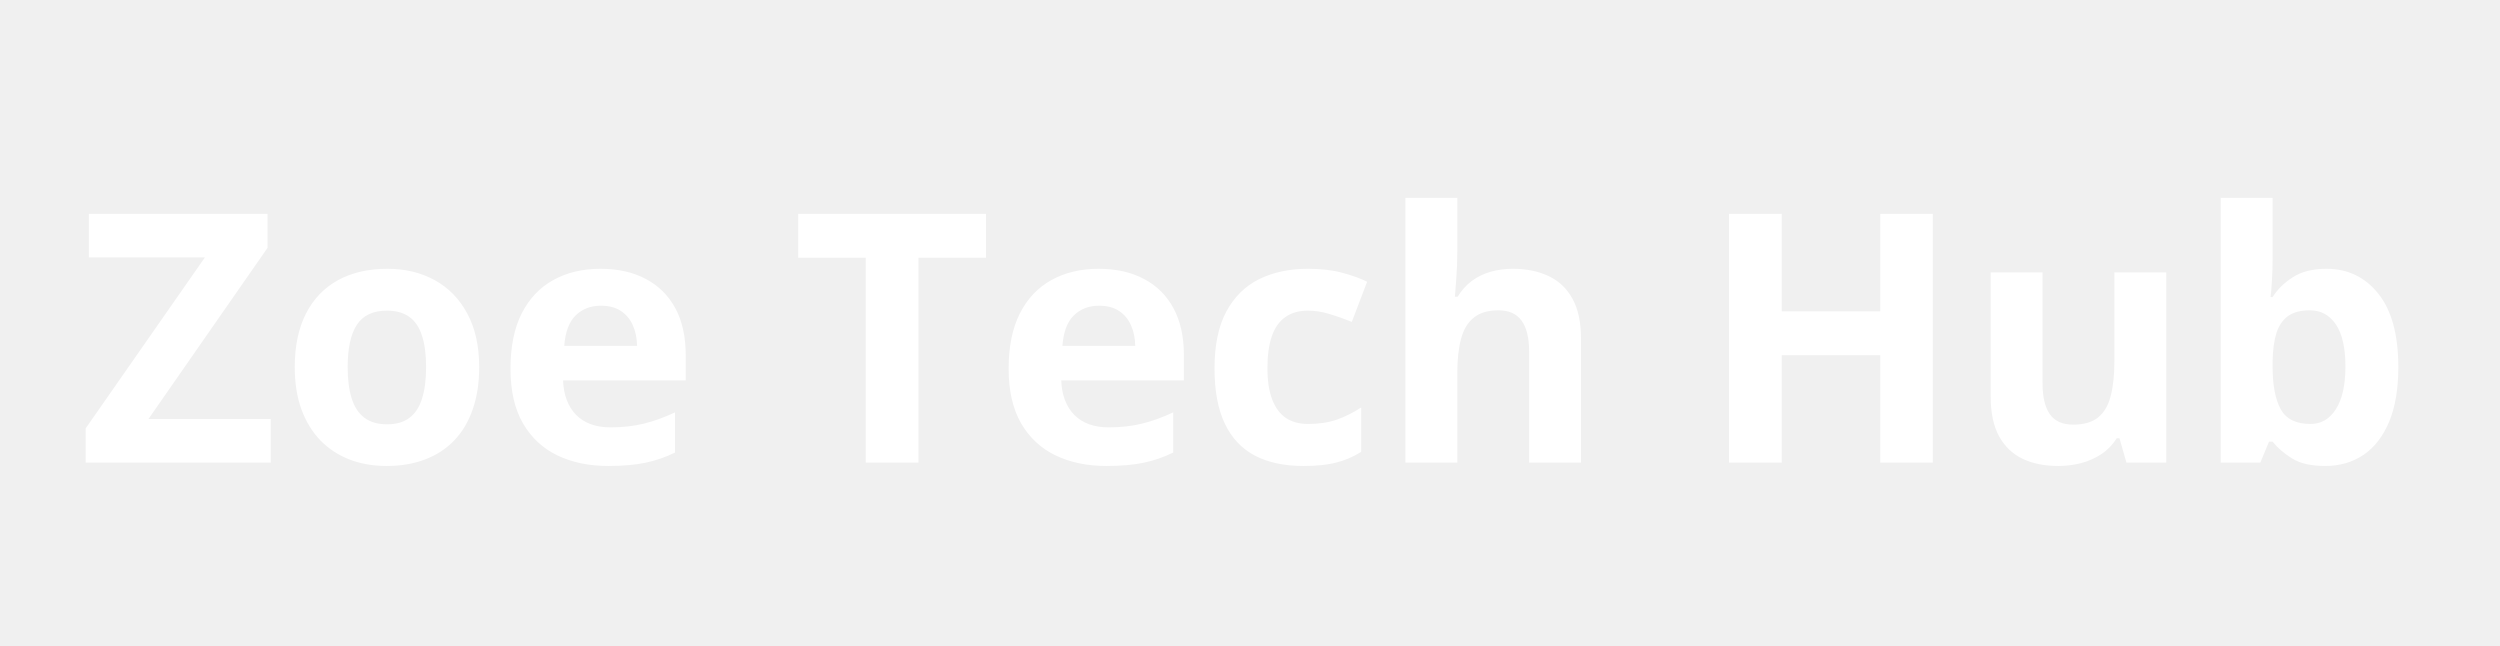
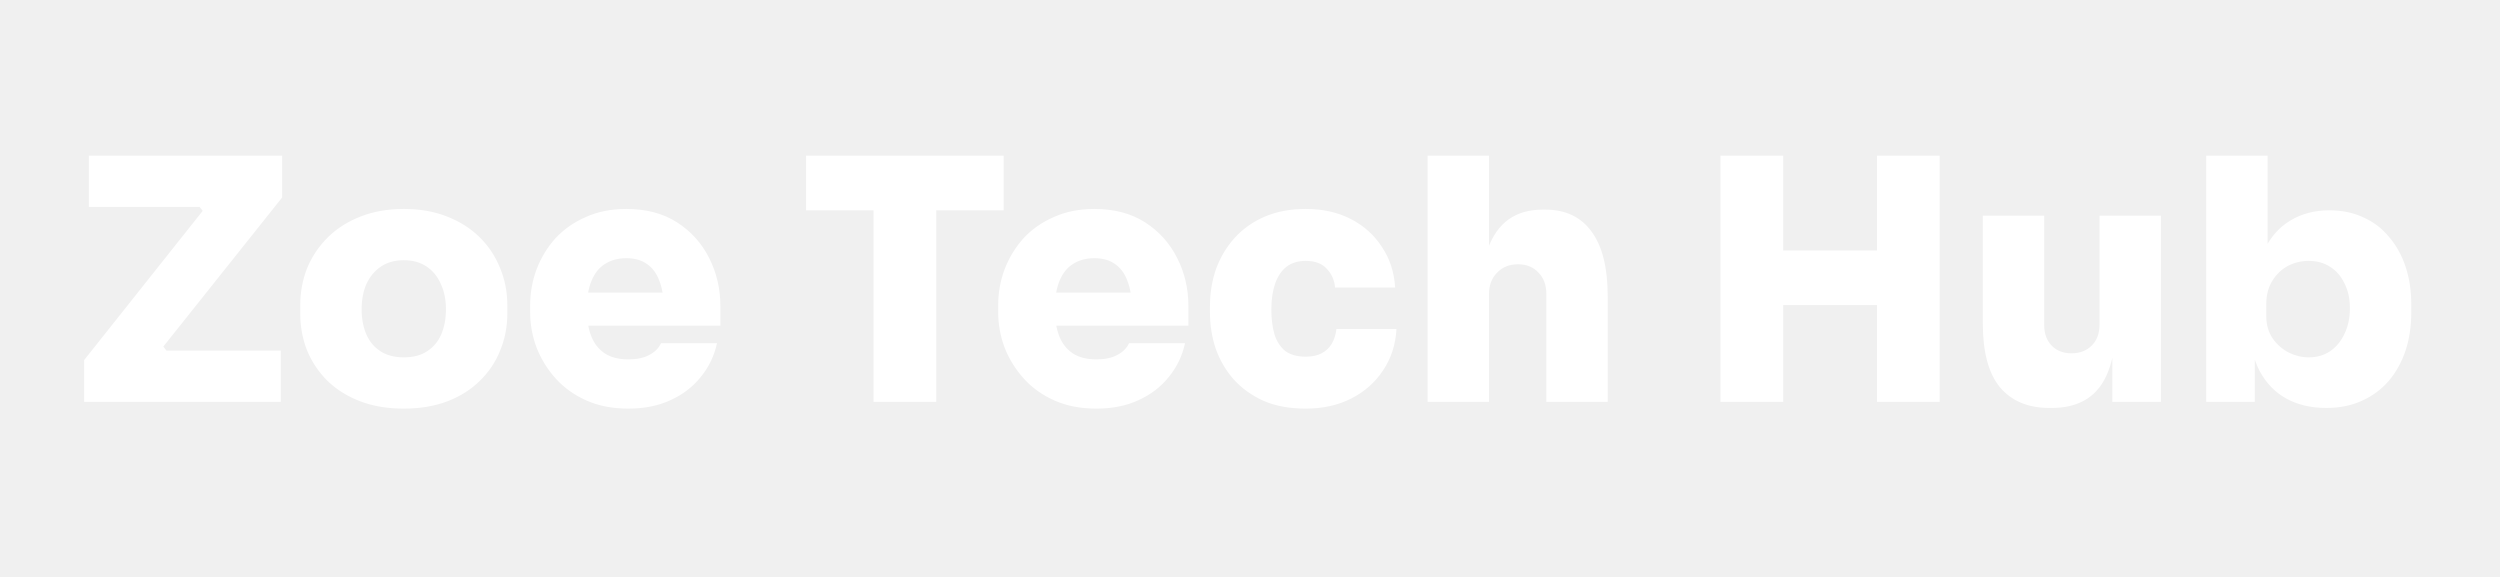
- <svg xmlns="http://www.w3.org/2000/svg" width="151" height="39" viewBox="0 0 151 39" fill="none">
-   <path d="M16.354 27.94H5.174V25.874L12.377 15.547H5.369V12.916H16.159V14.971L8.966 25.309H16.354V27.94ZM28.943 22.175C28.943 23.134 28.812 23.984 28.552 24.724C28.299 25.463 27.925 26.09 27.432 26.604C26.946 27.111 26.357 27.495 25.665 27.755C24.98 28.015 24.205 28.145 23.342 28.145C22.534 28.145 21.79 28.015 21.112 27.755C20.441 27.495 19.855 27.111 19.355 26.604C18.862 26.09 18.478 25.463 18.204 24.724C17.937 23.984 17.803 23.134 17.803 22.175C17.803 20.901 18.029 19.822 18.482 18.938C18.934 18.054 19.578 17.383 20.413 16.924C21.249 16.465 22.246 16.235 23.404 16.235C24.479 16.235 25.432 16.465 26.261 16.924C27.096 17.383 27.751 18.054 28.223 18.938C28.703 19.822 28.943 20.901 28.943 22.175ZM20.999 22.175C20.999 22.929 21.081 23.562 21.246 24.076C21.41 24.59 21.667 24.977 22.017 25.237C22.366 25.498 22.822 25.628 23.383 25.628C23.938 25.628 24.387 25.498 24.729 25.237C25.079 24.977 25.332 24.59 25.49 24.076C25.654 23.562 25.736 22.929 25.736 22.175C25.736 21.415 25.654 20.784 25.49 20.284C25.332 19.777 25.079 19.397 24.729 19.143C24.38 18.89 23.924 18.763 23.363 18.763C22.534 18.763 21.931 19.047 21.554 19.616C21.184 20.185 20.999 21.038 20.999 22.175ZM36.27 16.235C37.332 16.235 38.246 16.441 39.013 16.852C39.781 17.256 40.373 17.845 40.791 18.619C41.209 19.393 41.418 20.339 41.418 21.456V22.977H34.009C34.043 23.86 34.307 24.556 34.8 25.063C35.3 25.563 35.992 25.813 36.876 25.813C37.609 25.813 38.28 25.737 38.89 25.587C39.5 25.436 40.127 25.21 40.771 24.908V27.334C40.202 27.614 39.606 27.82 38.983 27.95C38.366 28.08 37.616 28.145 36.732 28.145C35.581 28.145 34.56 27.933 33.67 27.508C32.786 27.084 32.091 26.436 31.584 25.566C31.084 24.696 30.834 23.6 30.834 22.278C30.834 20.935 31.06 19.818 31.512 18.928C31.971 18.03 32.608 17.359 33.423 16.913C34.238 16.461 35.187 16.235 36.27 16.235ZM36.29 18.465C35.681 18.465 35.173 18.66 34.769 19.051C34.372 19.442 34.142 20.055 34.081 20.89H38.479C38.472 20.425 38.387 20.01 38.222 19.647C38.065 19.284 37.825 18.996 37.503 18.784C37.188 18.571 36.783 18.465 36.29 18.465ZM55.476 27.94H52.29V15.567H48.211V12.916H59.556V15.567H55.476V27.94ZM66.359 16.235C67.42 16.235 68.335 16.441 69.102 16.852C69.87 17.256 70.462 17.845 70.88 18.619C71.298 19.393 71.507 20.339 71.507 21.456V22.977H64.098C64.132 23.86 64.396 24.556 64.889 25.063C65.389 25.563 66.081 25.813 66.965 25.813C67.698 25.813 68.369 25.737 68.979 25.587C69.589 25.436 70.216 25.21 70.86 24.908V27.334C70.291 27.614 69.695 27.82 69.072 27.95C68.455 28.08 67.705 28.145 66.821 28.145C65.67 28.145 64.649 27.933 63.759 27.508C62.875 27.084 62.18 26.436 61.673 25.566C61.172 24.696 60.922 23.6 60.922 22.278C60.922 20.935 61.148 19.818 61.601 18.928C62.06 18.03 62.697 17.359 63.512 16.913C64.327 16.461 65.276 16.235 66.359 16.235ZM66.379 18.465C65.769 18.465 65.262 18.66 64.858 19.051C64.461 19.442 64.231 20.055 64.17 20.89H68.568C68.561 20.425 68.475 20.01 68.311 19.647C68.153 19.284 67.914 18.996 67.592 18.784C67.277 18.571 66.872 18.465 66.379 18.465ZM78.721 28.145C77.584 28.145 76.614 27.94 75.813 27.529C75.011 27.111 74.401 26.467 73.984 25.597C73.566 24.727 73.357 23.614 73.357 22.257C73.357 20.853 73.593 19.709 74.066 18.825C74.545 17.934 75.206 17.28 76.049 16.862C76.899 16.444 77.882 16.235 78.998 16.235C79.793 16.235 80.478 16.314 81.054 16.472C81.636 16.622 82.143 16.804 82.575 17.016L81.65 19.442C81.156 19.243 80.697 19.082 80.273 18.959C79.848 18.828 79.423 18.763 78.998 18.763C78.45 18.763 77.995 18.893 77.632 19.154C77.269 19.407 76.998 19.791 76.82 20.305C76.642 20.819 76.553 21.462 76.553 22.237C76.553 22.997 76.648 23.627 76.84 24.127C77.032 24.628 77.31 25.001 77.673 25.248C78.036 25.487 78.478 25.607 78.998 25.607C79.649 25.607 80.228 25.522 80.735 25.35C81.242 25.172 81.735 24.926 82.215 24.61V27.293C81.735 27.594 81.232 27.81 80.704 27.94C80.184 28.077 79.522 28.145 78.721 28.145ZM88.021 11.95V15.208C88.021 15.776 88 16.317 87.959 16.831C87.925 17.345 87.898 17.708 87.877 17.921H88.041C88.288 17.523 88.579 17.201 88.915 16.955C89.257 16.708 89.634 16.526 90.045 16.41C90.456 16.294 90.898 16.235 91.371 16.235C92.2 16.235 92.923 16.383 93.539 16.677C94.156 16.965 94.635 17.421 94.978 18.044C95.32 18.66 95.492 19.462 95.492 20.448V27.94H92.358V21.23C92.358 20.407 92.207 19.787 91.905 19.369C91.604 18.952 91.138 18.743 90.508 18.743C89.877 18.743 89.381 18.89 89.018 19.185C88.655 19.472 88.398 19.901 88.247 20.469C88.096 21.031 88.021 21.719 88.021 22.535V27.94H84.887V11.95H88.021ZM116.743 27.94H113.568V21.456H107.618V27.94H104.432V12.916H107.618V18.804H113.568V12.916H116.743V27.94ZM130.842 16.451V27.94H128.437L128.016 26.47H127.852C127.605 26.861 127.297 27.18 126.927 27.426C126.557 27.673 126.149 27.854 125.704 27.971C125.259 28.087 124.796 28.145 124.317 28.145C123.495 28.145 122.779 28.002 122.169 27.714C121.559 27.419 121.083 26.964 120.741 26.347C120.405 25.73 120.237 24.929 120.237 23.942V16.451H123.371V23.162C123.371 23.984 123.519 24.604 123.813 25.021C124.108 25.439 124.577 25.648 125.221 25.648C125.858 25.648 126.358 25.505 126.721 25.217C127.084 24.922 127.338 24.494 127.482 23.932C127.632 23.364 127.708 22.672 127.708 21.856V16.451H130.842ZM137.265 11.95V15.67C137.265 16.102 137.251 16.53 137.224 16.955C137.203 17.379 137.176 17.708 137.141 17.941H137.265C137.566 17.468 137.977 17.068 138.498 16.739C139.019 16.403 139.693 16.235 140.522 16.235C141.81 16.235 142.855 16.739 143.657 17.746C144.458 18.753 144.859 20.229 144.859 22.175C144.859 23.483 144.674 24.583 144.304 25.474C143.934 26.357 143.417 27.025 142.752 27.477C142.088 27.923 141.317 28.145 140.44 28.145C139.597 28.145 138.933 27.995 138.447 27.693C137.96 27.392 137.566 27.053 137.265 26.676H137.049L136.525 27.94H134.131V11.95H137.265ZM139.515 18.743C138.967 18.743 138.532 18.856 138.21 19.082C137.888 19.308 137.652 19.647 137.501 20.099C137.357 20.551 137.278 21.123 137.265 21.815V22.154C137.265 23.271 137.429 24.127 137.758 24.724C138.087 25.313 138.686 25.607 139.556 25.607C140.2 25.607 140.711 25.309 141.088 24.713C141.471 24.117 141.663 23.257 141.663 22.134C141.663 21.01 141.471 20.164 141.088 19.596C140.704 19.027 140.18 18.743 139.515 18.743Z" fill="white" />
+ <svg xmlns="http://www.w3.org/2000/svg" width="208" height="48" viewBox="0 0 208 48" fill="none">
+   <path d="M7.002 33.436V29.956L16.991 17.385L17.132 17.89L16.178 16.655L16.823 17.216H7.395V12.951H23.474V16.431L13.456 29.002L13.316 28.469L14.27 29.732L13.624 29.17H23.361V33.436H7.002ZM33.596 33.997C32.23 33.997 31.014 33.791 29.948 33.38C28.881 32.968 27.974 32.397 27.226 31.668C26.496 30.938 25.935 30.096 25.542 29.142C25.168 28.188 24.981 27.169 24.981 26.084V25.41C24.981 24.288 25.177 23.24 25.57 22.267C25.982 21.295 26.562 20.443 27.31 19.714C28.058 18.984 28.966 18.414 30.032 18.002C31.098 17.59 32.286 17.385 33.596 17.385C34.924 17.385 36.112 17.59 37.16 18.002C38.226 18.414 39.133 18.984 39.881 19.714C40.63 20.443 41.2 21.295 41.593 22.267C42.005 23.24 42.211 24.288 42.211 25.41V26.084C42.211 27.169 42.014 28.188 41.621 29.142C41.247 30.096 40.686 30.938 39.938 31.668C39.208 32.397 38.31 32.968 37.244 33.38C36.177 33.791 34.961 33.997 33.596 33.997ZM33.596 29.732C34.381 29.732 35.027 29.563 35.532 29.227C36.056 28.89 36.449 28.422 36.711 27.823C36.972 27.206 37.103 26.514 37.103 25.747C37.103 24.942 36.963 24.241 36.682 23.642C36.42 23.025 36.028 22.539 35.504 22.183C34.98 21.828 34.344 21.65 33.596 21.65C32.847 21.65 32.211 21.828 31.688 22.183C31.164 22.539 30.762 23.025 30.481 23.642C30.219 24.241 30.088 24.942 30.088 25.747C30.088 26.514 30.219 27.206 30.481 27.823C30.743 28.422 31.136 28.89 31.66 29.227C32.183 29.563 32.829 29.732 33.596 29.732ZM52.274 33.997C50.965 33.997 49.805 33.772 48.795 33.323C47.785 32.874 46.933 32.267 46.241 31.5C45.549 30.733 45.016 29.872 44.642 28.918C44.286 27.964 44.108 26.982 44.108 25.971V25.41C44.108 24.363 44.286 23.362 44.642 22.408C45.016 21.435 45.54 20.574 46.213 19.826C46.905 19.078 47.747 18.488 48.739 18.058C49.73 17.609 50.852 17.385 52.106 17.385C53.771 17.385 55.183 17.759 56.343 18.507C57.503 19.256 58.392 20.247 59.009 21.482C59.626 22.698 59.935 24.026 59.935 25.466V27.094H46.241V24.344H56.989L55.221 25.579C55.221 24.699 55.099 23.96 54.856 23.362C54.631 22.744 54.285 22.277 53.818 21.959C53.369 21.641 52.798 21.482 52.106 21.482C51.432 21.482 50.843 21.641 50.338 21.959C49.852 22.258 49.477 22.726 49.216 23.362C48.954 23.979 48.823 24.765 48.823 25.719C48.823 26.579 48.944 27.328 49.188 27.964C49.431 28.581 49.805 29.058 50.31 29.395C50.815 29.732 51.47 29.9 52.274 29.9C52.985 29.9 53.565 29.778 54.014 29.535C54.482 29.292 54.809 28.965 54.996 28.553H59.654C59.43 29.601 58.981 30.536 58.307 31.359C57.653 32.182 56.811 32.828 55.782 33.295C54.772 33.763 53.602 33.997 52.274 33.997ZM72.676 33.436V16.936H77.895V33.436H72.676ZM67.063 17.497V12.951H83.507V17.497H67.063ZM91.215 33.997C89.905 33.997 88.745 33.772 87.735 33.323C86.725 32.874 85.874 32.267 85.181 31.5C84.489 30.733 83.956 29.872 83.582 28.918C83.226 27.964 83.049 26.982 83.049 25.971V25.41C83.049 24.363 83.226 23.362 83.582 22.408C83.956 21.435 84.48 20.574 85.153 19.826C85.846 19.078 86.687 18.488 87.679 18.058C88.67 17.609 89.793 17.385 91.046 17.385C92.711 17.385 94.124 17.759 95.283 18.507C96.443 19.256 97.332 20.247 97.949 21.482C98.567 22.698 98.875 24.026 98.875 25.466V27.094H85.181V24.344H95.929L94.161 25.579C94.161 24.699 94.039 23.96 93.796 23.362C93.572 22.744 93.225 22.277 92.758 21.959C92.309 21.641 91.738 21.482 91.046 21.482C90.373 21.482 89.783 21.641 89.278 21.959C88.792 22.258 88.418 22.726 88.156 23.362C87.894 23.979 87.763 24.765 87.763 25.719C87.763 26.579 87.885 27.328 88.128 27.964C88.371 28.581 88.745 29.058 89.25 29.395C89.755 29.732 90.41 29.9 91.215 29.9C91.925 29.9 92.505 29.778 92.954 29.535C93.422 29.292 93.749 28.965 93.936 28.553H98.594C98.37 29.601 97.921 30.536 97.248 31.359C96.593 32.182 95.751 32.828 94.722 33.295C93.712 33.763 92.543 33.997 91.215 33.997ZM108.638 33.997C107.291 33.997 106.122 33.782 105.131 33.352C104.139 32.903 103.307 32.304 102.633 31.556C101.979 30.807 101.483 29.956 101.146 29.002C100.828 28.048 100.669 27.056 100.669 26.028V25.466C100.669 24.381 100.837 23.352 101.174 22.38C101.53 21.407 102.044 20.546 102.718 19.798C103.391 19.05 104.223 18.46 105.215 18.03C106.206 17.6 107.348 17.385 108.638 17.385C110.06 17.385 111.314 17.665 112.399 18.227C113.484 18.788 114.344 19.564 114.98 20.556C115.635 21.528 116 22.651 116.075 23.923H111.08C111.024 23.306 110.79 22.782 110.378 22.352C109.985 21.921 109.405 21.706 108.638 21.706C107.984 21.706 107.441 21.875 107.011 22.211C106.599 22.548 106.291 23.016 106.085 23.614C105.879 24.213 105.776 24.924 105.776 25.747C105.776 26.514 105.86 27.197 106.029 27.795C106.216 28.394 106.515 28.862 106.927 29.198C107.357 29.517 107.928 29.675 108.638 29.675C109.162 29.675 109.602 29.582 109.957 29.395C110.313 29.208 110.593 28.946 110.799 28.609C111.005 28.254 111.136 27.842 111.192 27.375H116.187C116.112 28.684 115.738 29.834 115.064 30.826C114.41 31.817 113.53 32.594 112.427 33.155C111.323 33.716 110.06 33.997 108.638 33.997ZM118.776 33.436V12.951H123.883V24.625H123.21C123.21 23.053 123.406 21.734 123.799 20.668C124.192 19.602 124.763 18.797 125.511 18.255C126.278 17.712 127.223 17.441 128.345 17.441H128.57C130.253 17.441 131.535 18.049 132.414 19.265C133.312 20.481 133.761 22.267 133.761 24.625V33.436H128.654V24.428C128.654 23.717 128.439 23.137 128.008 22.688C127.578 22.221 127.008 21.987 126.297 21.987C125.586 21.987 125.006 22.221 124.557 22.688C124.108 23.137 123.883 23.736 123.883 24.484V33.436H118.776ZM156.164 33.436V12.951H161.383V33.436H156.164ZM143.143 33.436V12.951H148.363V33.436H143.143ZM147.465 25.382V20.836H157.061V25.382H147.465ZM170.499 33.941C168.74 33.941 167.374 33.37 166.402 32.229C165.448 31.069 164.971 29.301 164.971 26.925V17.946H170.078V27.066C170.078 27.758 170.283 28.319 170.695 28.75C171.107 29.18 171.658 29.395 172.351 29.395C173.043 29.395 173.604 29.18 174.034 28.75C174.465 28.319 174.68 27.739 174.68 27.01V17.946H179.787V33.436H175.746V26.925H176.027C176.027 28.516 175.821 29.834 175.409 30.882C175.016 31.911 174.427 32.678 173.641 33.183C172.856 33.688 171.883 33.941 170.723 33.941H170.499ZM193.548 33.941C192.276 33.941 191.162 33.679 190.208 33.155C189.273 32.631 188.534 31.864 187.992 30.854C187.468 29.844 187.187 28.609 187.15 27.15H187.599V33.436H183.558V12.951H188.665V23.502L187.543 24.625C187.599 23.109 187.889 21.818 188.412 20.752C188.936 19.686 189.657 18.881 190.573 18.339C191.509 17.778 192.584 17.497 193.8 17.497C194.848 17.497 195.793 17.693 196.634 18.086C197.476 18.46 198.187 19.003 198.767 19.714C199.366 20.406 199.824 21.229 200.142 22.183C200.46 23.137 200.619 24.185 200.619 25.326V26C200.619 27.141 200.46 28.198 200.142 29.17C199.824 30.125 199.356 30.966 198.739 31.696C198.122 32.407 197.373 32.959 196.494 33.352C195.634 33.744 194.651 33.941 193.548 33.941ZM192.088 29.732C192.762 29.732 193.351 29.563 193.856 29.227C194.38 28.871 194.782 28.385 195.063 27.767C195.362 27.15 195.512 26.448 195.512 25.663C195.512 24.858 195.362 24.166 195.063 23.586C194.782 22.988 194.389 22.529 193.884 22.211C193.379 21.875 192.781 21.706 192.088 21.706C191.471 21.706 190.891 21.846 190.349 22.127C189.825 22.408 189.395 22.819 189.058 23.362C188.721 23.904 188.553 24.559 188.553 25.326V26.28C188.553 27.01 188.731 27.636 189.086 28.16C189.441 28.665 189.89 29.058 190.433 29.339C190.975 29.601 191.527 29.732 192.088 29.732Z" fill="white" />
</svg>
